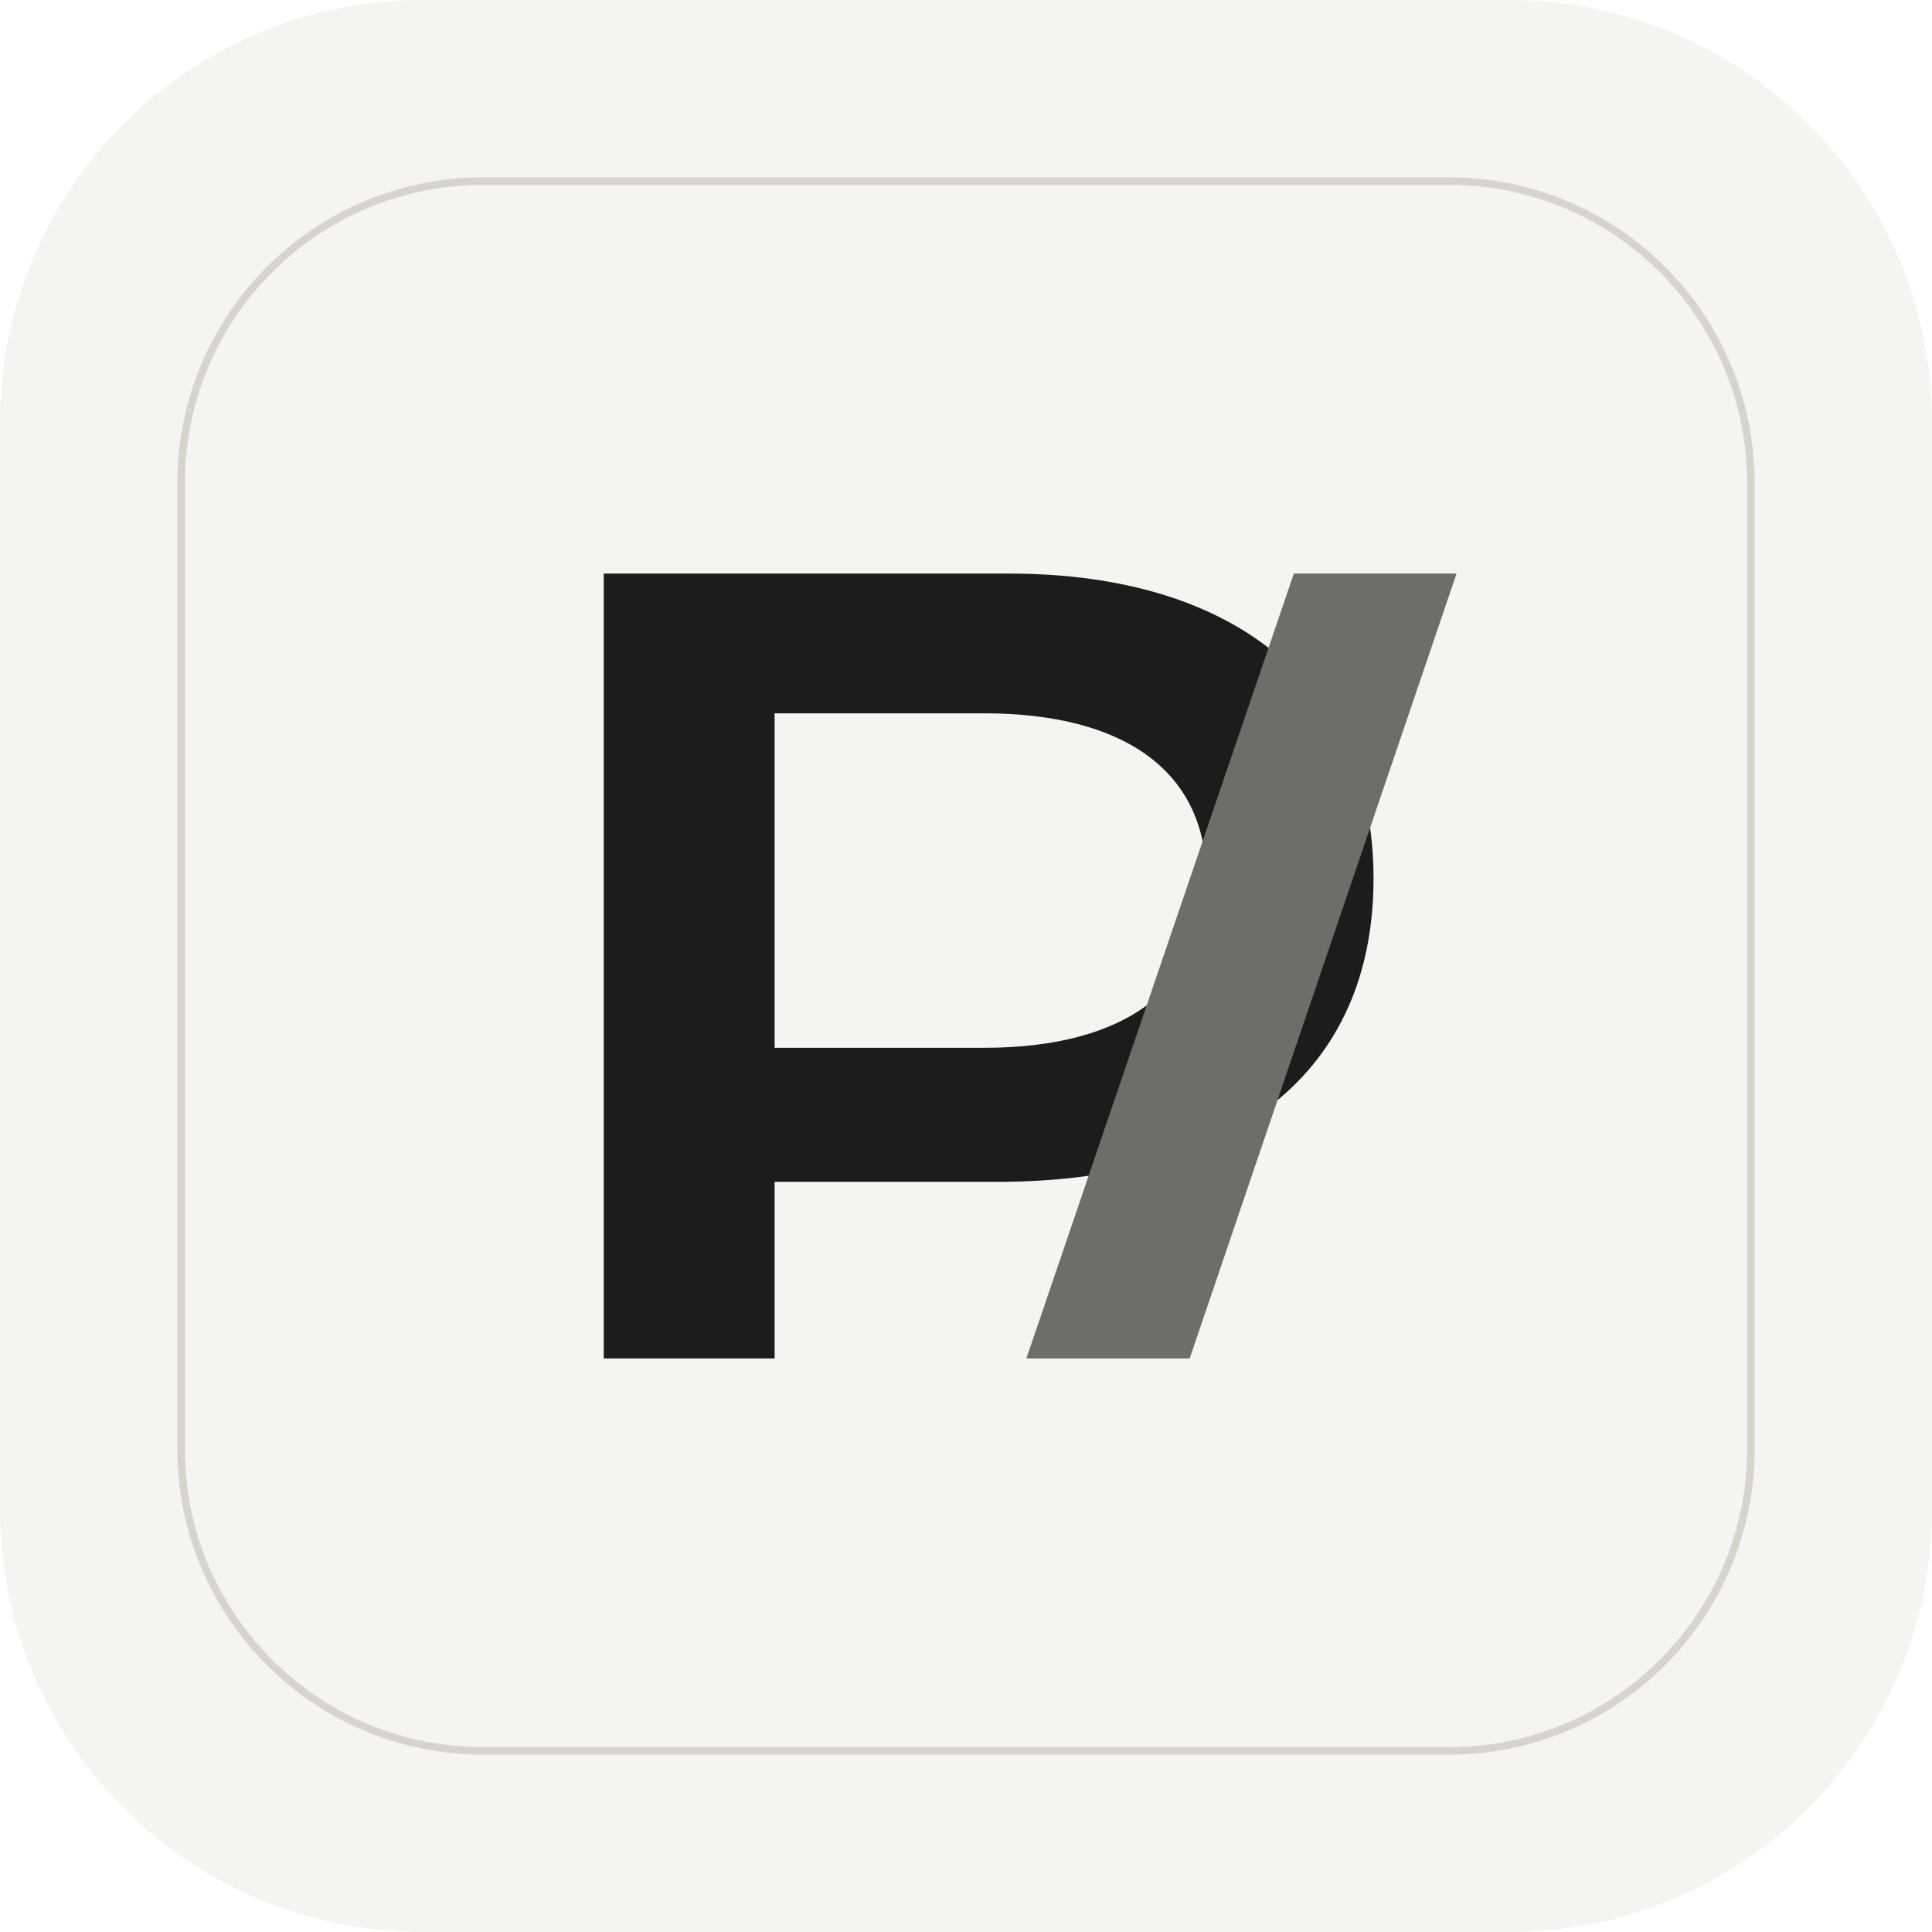
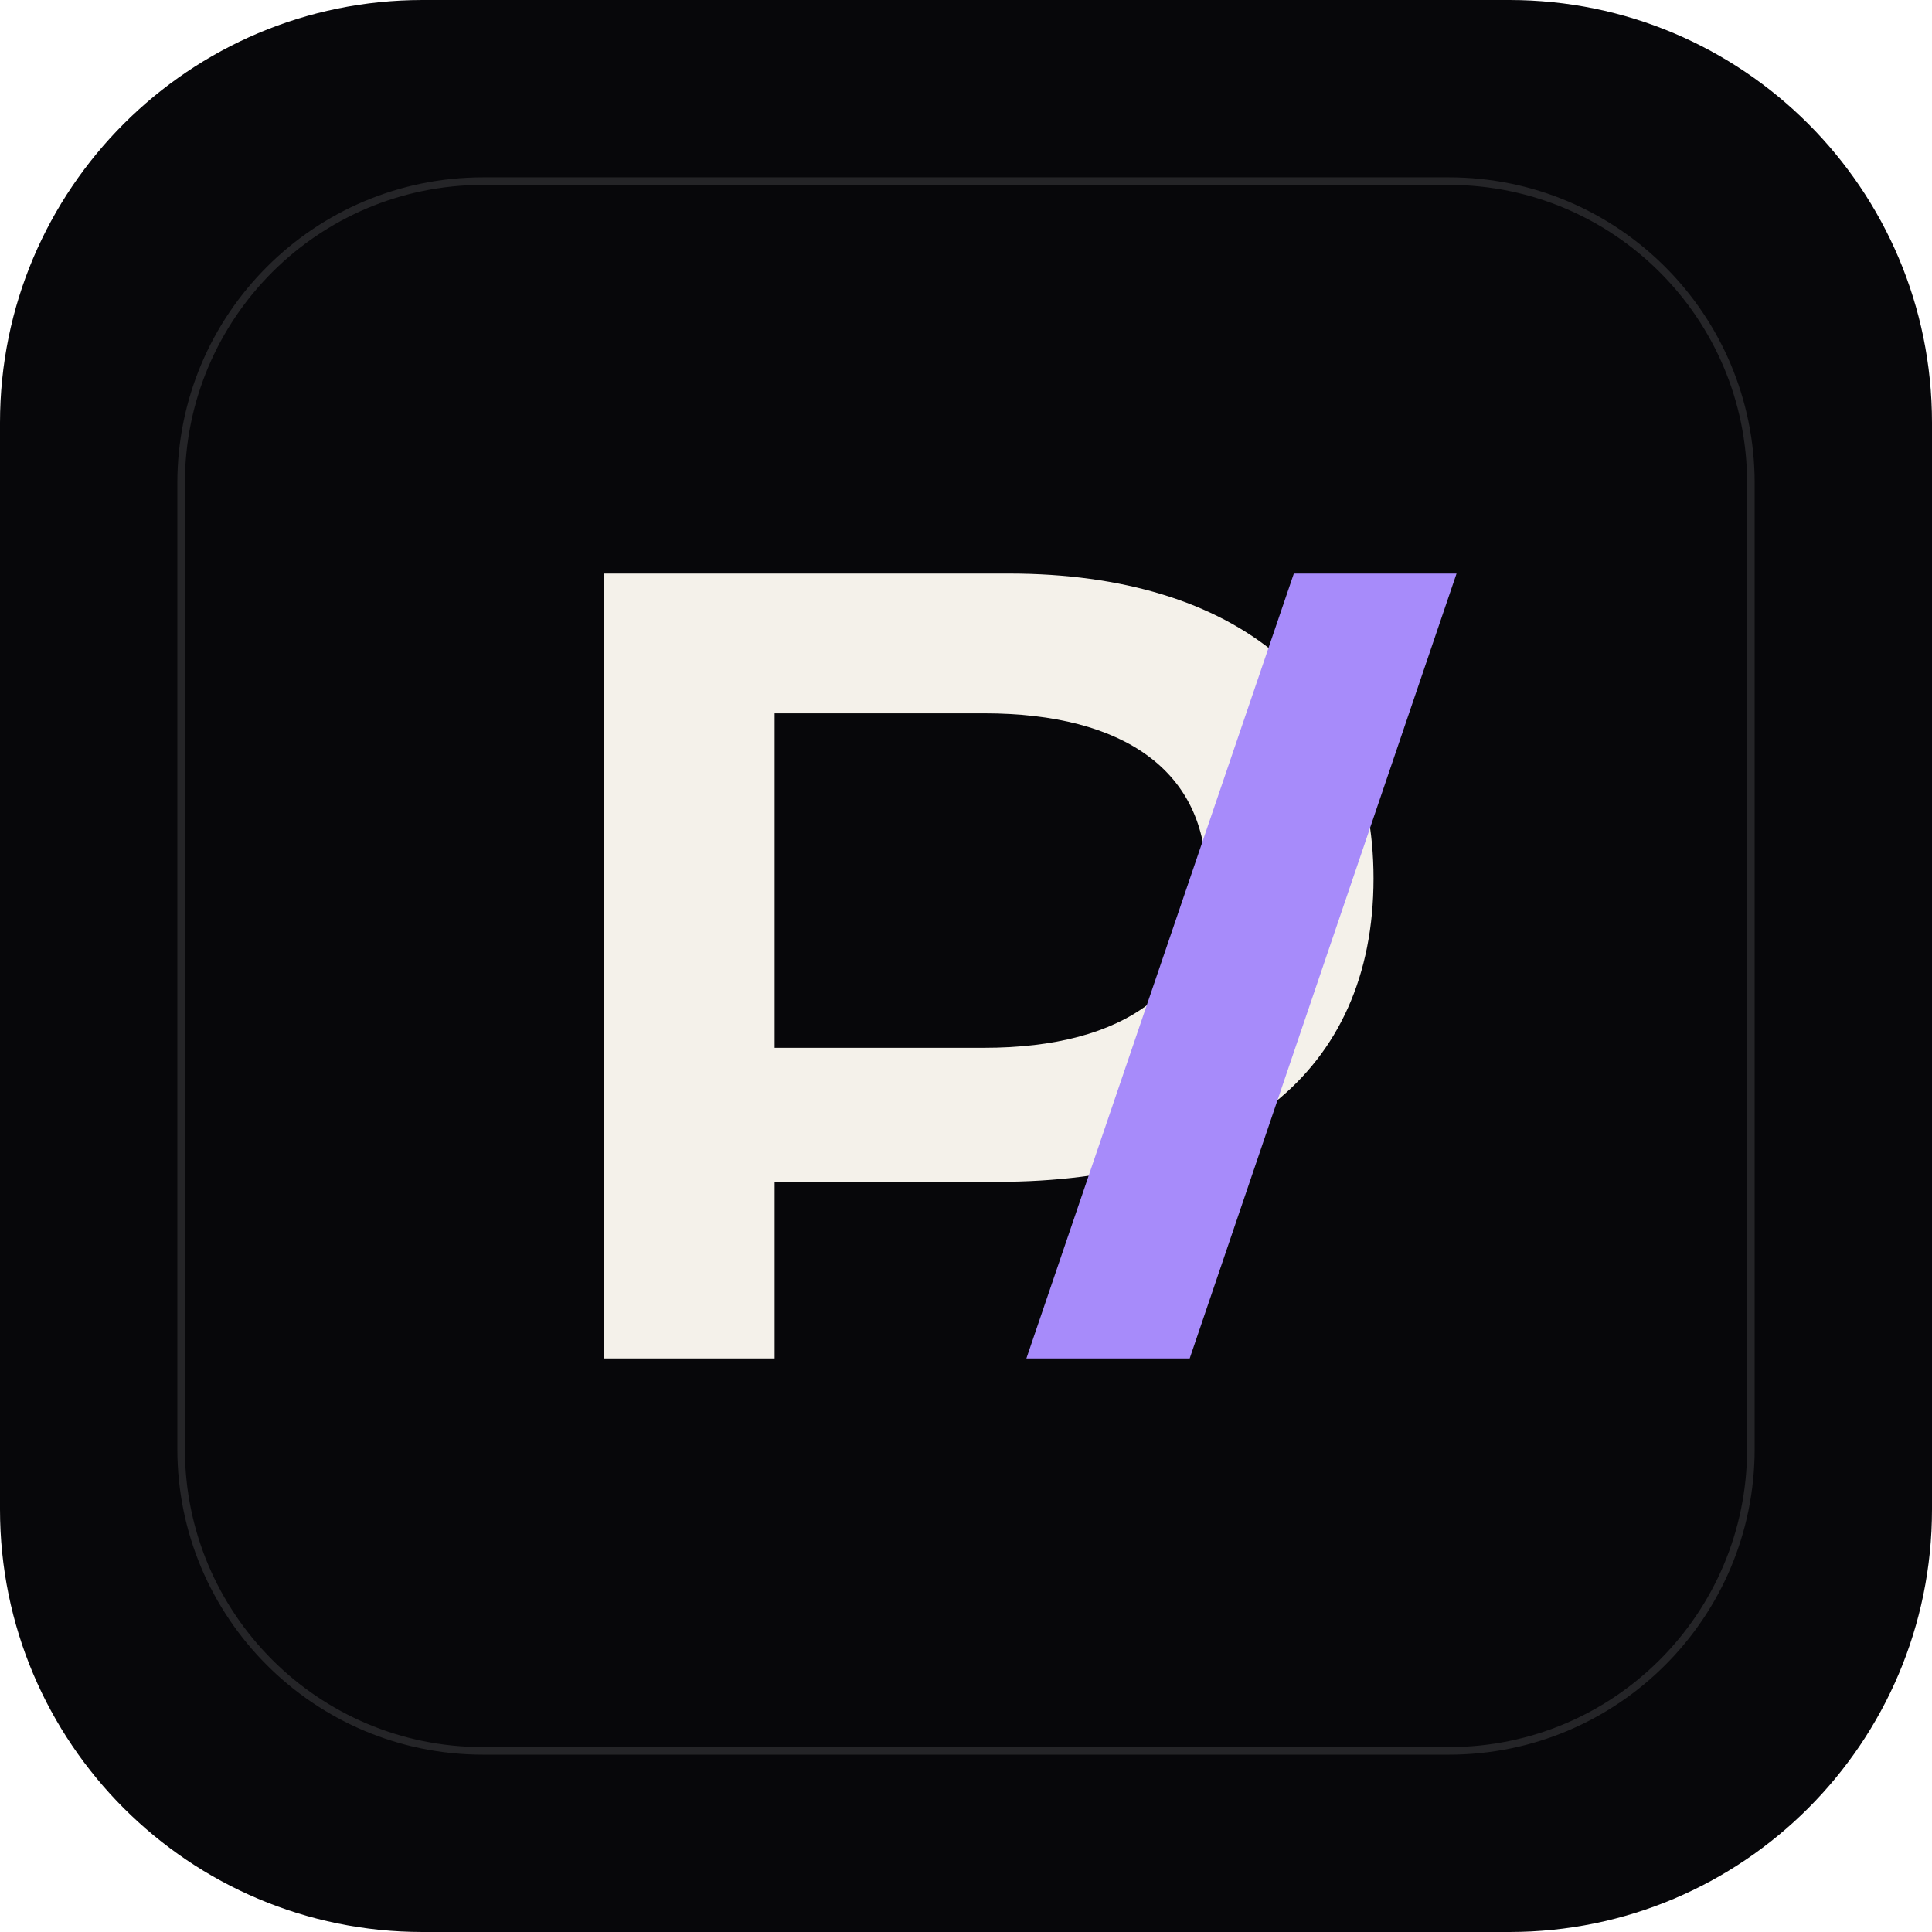
<svg xmlns="http://www.w3.org/2000/svg" width="256" height="256" viewBox="0 0 256 256" fill="none">
-   <rect width="256" height="256" rx="56" fill="#F5F4F0" />
-   <rect x="24" y="24" width="208" height="208" rx="40" stroke="#D7D4CD" />
-   <path d="M80 180V76H133.68C163.957 76 182 91.151 182 116.4C182 142.118 163.488 156.6 132.12 156.6H102.64V180H80ZM102.64 138.84H130.4C149.153 138.84 159.84 130.921 159.84 116.4C159.84 102.348 149.153 94.52 130.4 94.52H102.64V138.84Z" fill="#1C1C1C" />
-   <path d="M136 180L171.44 76H193L157.64 180H136Z" fill="#6F6D68" />
+   <rect width="256" height="256" rx="56" fill="#07070A" />
+   <rect x="24" y="24" width="208" height="208" rx="40" stroke="rgba(255,255,255,0.12)" />
+   <path d="M80 180V76H133.68C163.957 76 182 91.151 182 116.4C182 142.118 163.488 156.6 132.12 156.6H102.64V180H80ZM102.64 138.84H130.4C149.153 138.84 159.84 130.921 159.84 116.4C159.84 102.348 149.153 94.52 130.4 94.52H102.64V138.84Z" fill="#F4F1EA" />
+   <path d="M136 180L171.44 76H193L157.64 180H136Z" fill="#A78BFA" />
</svg>
